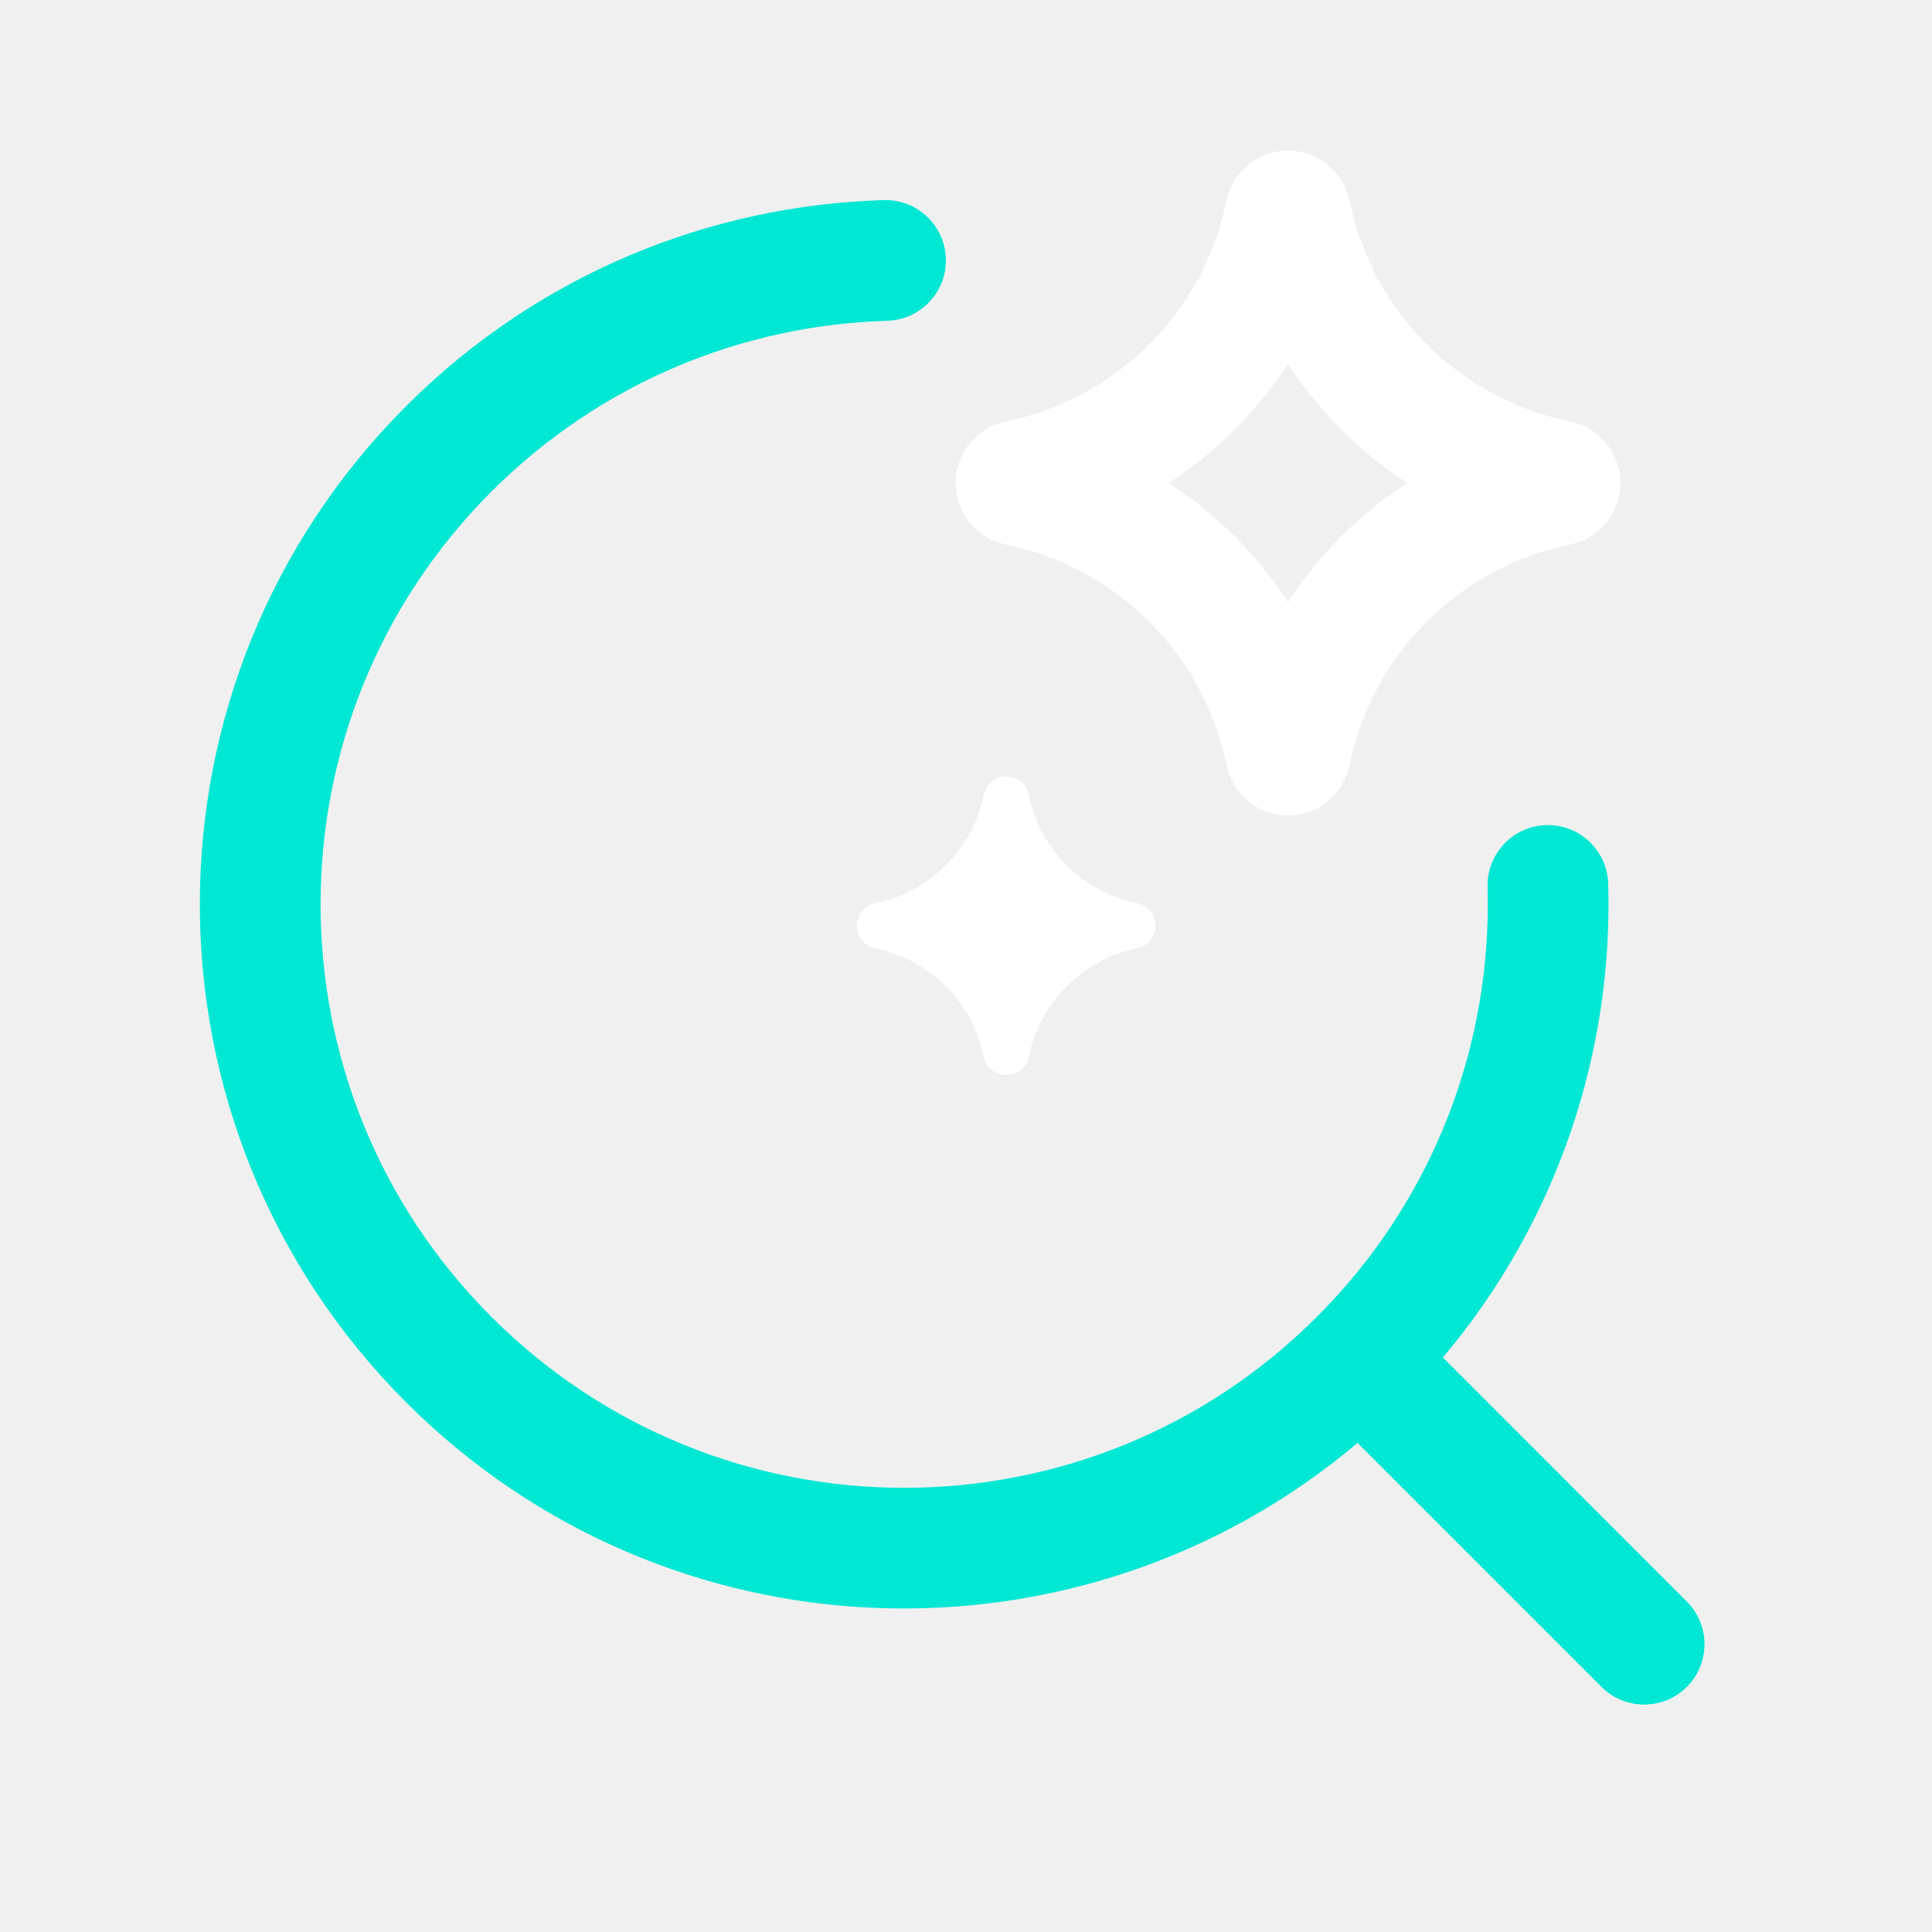
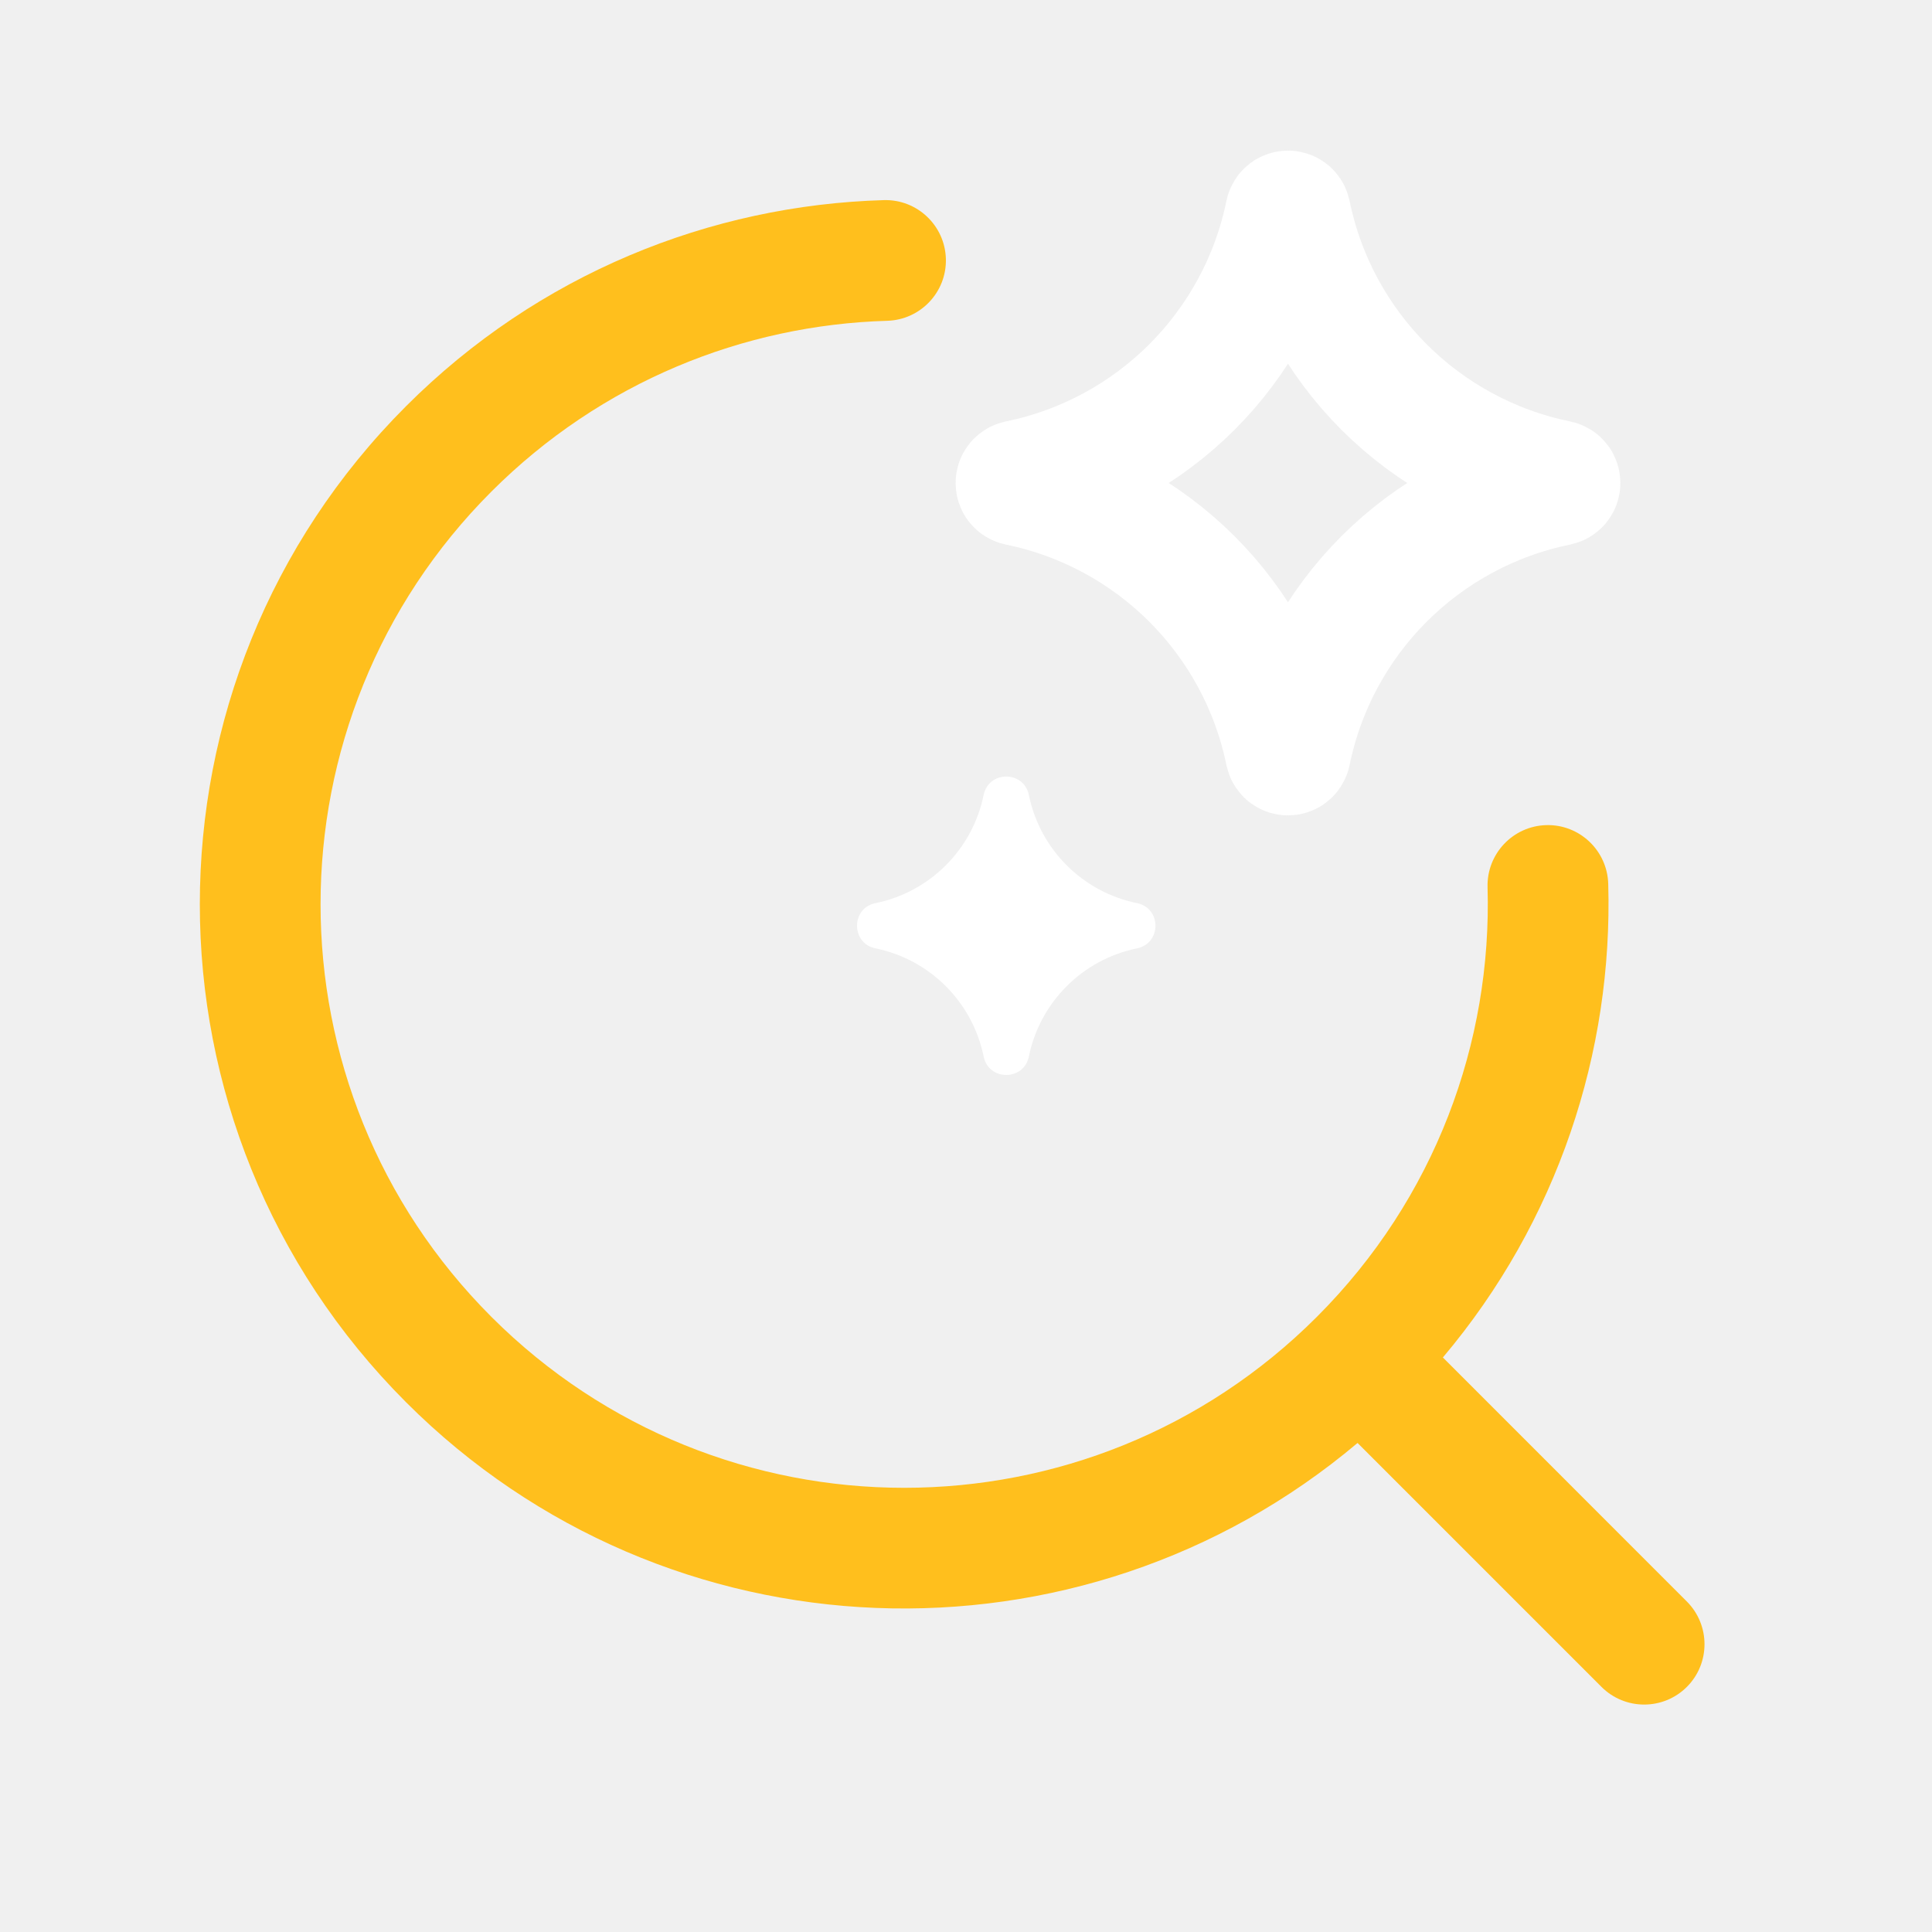
<svg xmlns="http://www.w3.org/2000/svg" width="24" height="24" viewBox="0 0 24 24" fill="none">
  <path d="M15.97 2.645C15.977 2.613 16.023 2.613 16.03 2.645C16.372 4.32 17.68 5.628 19.355 5.97C19.387 5.977 19.387 6.023 19.355 6.03C17.68 6.372 16.372 7.68 16.03 9.355C16.023 9.387 15.977 9.387 15.97 9.355C15.628 7.68 14.319 6.372 12.645 6.03C12.613 6.023 12.613 5.977 12.645 5.97C14.319 5.628 15.628 4.32 15.97 2.645Z" stroke="white" stroke-width="1.5" />
  <path d="M12.219 9.876C12.281 9.57 12.719 9.57 12.781 9.876C12.919 10.552 13.448 11.081 14.124 11.219C14.43 11.281 14.43 11.719 14.124 11.781C13.448 11.919 12.919 12.448 12.781 13.124C12.719 13.43 12.281 13.43 12.219 13.124C12.081 12.448 11.552 11.919 10.876 11.781C10.57 11.719 10.57 11.281 10.876 11.219C11.552 11.081 12.081 10.552 12.219 9.876Z" fill="white" />
-   <path d="M5.045 5.045C6.688 3.402 8.825 2.548 10.979 2.486C11.392 2.474 11.738 2.8 11.75 3.214C11.762 3.628 11.435 3.973 11.021 3.985C9.236 4.037 7.468 4.744 6.105 6.106C3.275 8.937 3.274 13.528 6.105 16.359C8.937 19.19 13.528 19.19 16.359 16.358C17.828 14.889 18.535 12.948 18.479 11.022C18.467 10.608 18.793 10.262 19.207 10.25C19.621 10.238 19.966 10.565 19.978 10.979C20.038 13.066 19.352 15.171 17.924 16.863L20.955 19.895C21.247 20.188 21.247 20.663 20.955 20.955C20.662 21.248 20.187 21.248 19.894 20.955L16.864 17.925C13.426 20.825 8.283 20.658 5.045 17.42C1.628 14.003 1.628 8.462 5.045 5.045Z" fill="#00E8D4" />
+   <path d="M5.045 5.045C6.688 3.402 8.825 2.548 10.979 2.486C11.392 2.474 11.738 2.8 11.75 3.214C11.762 3.628 11.435 3.973 11.021 3.985C9.236 4.037 7.468 4.744 6.105 6.106C3.275 8.937 3.274 13.528 6.105 16.359C8.937 19.19 13.528 19.19 16.359 16.358C17.828 14.889 18.535 12.948 18.479 11.022C18.467 10.608 18.793 10.262 19.207 10.25C19.621 10.238 19.966 10.565 19.978 10.979C20.038 13.066 19.352 15.171 17.924 16.863L20.955 19.895C21.247 20.188 21.247 20.663 20.955 20.955C20.662 21.248 20.187 21.248 19.894 20.955L16.864 17.925C13.426 20.825 8.283 20.658 5.045 17.42C1.628 14.003 1.628 8.462 5.045 5.045Z" fill="#FFBF1D" />
</svg>
